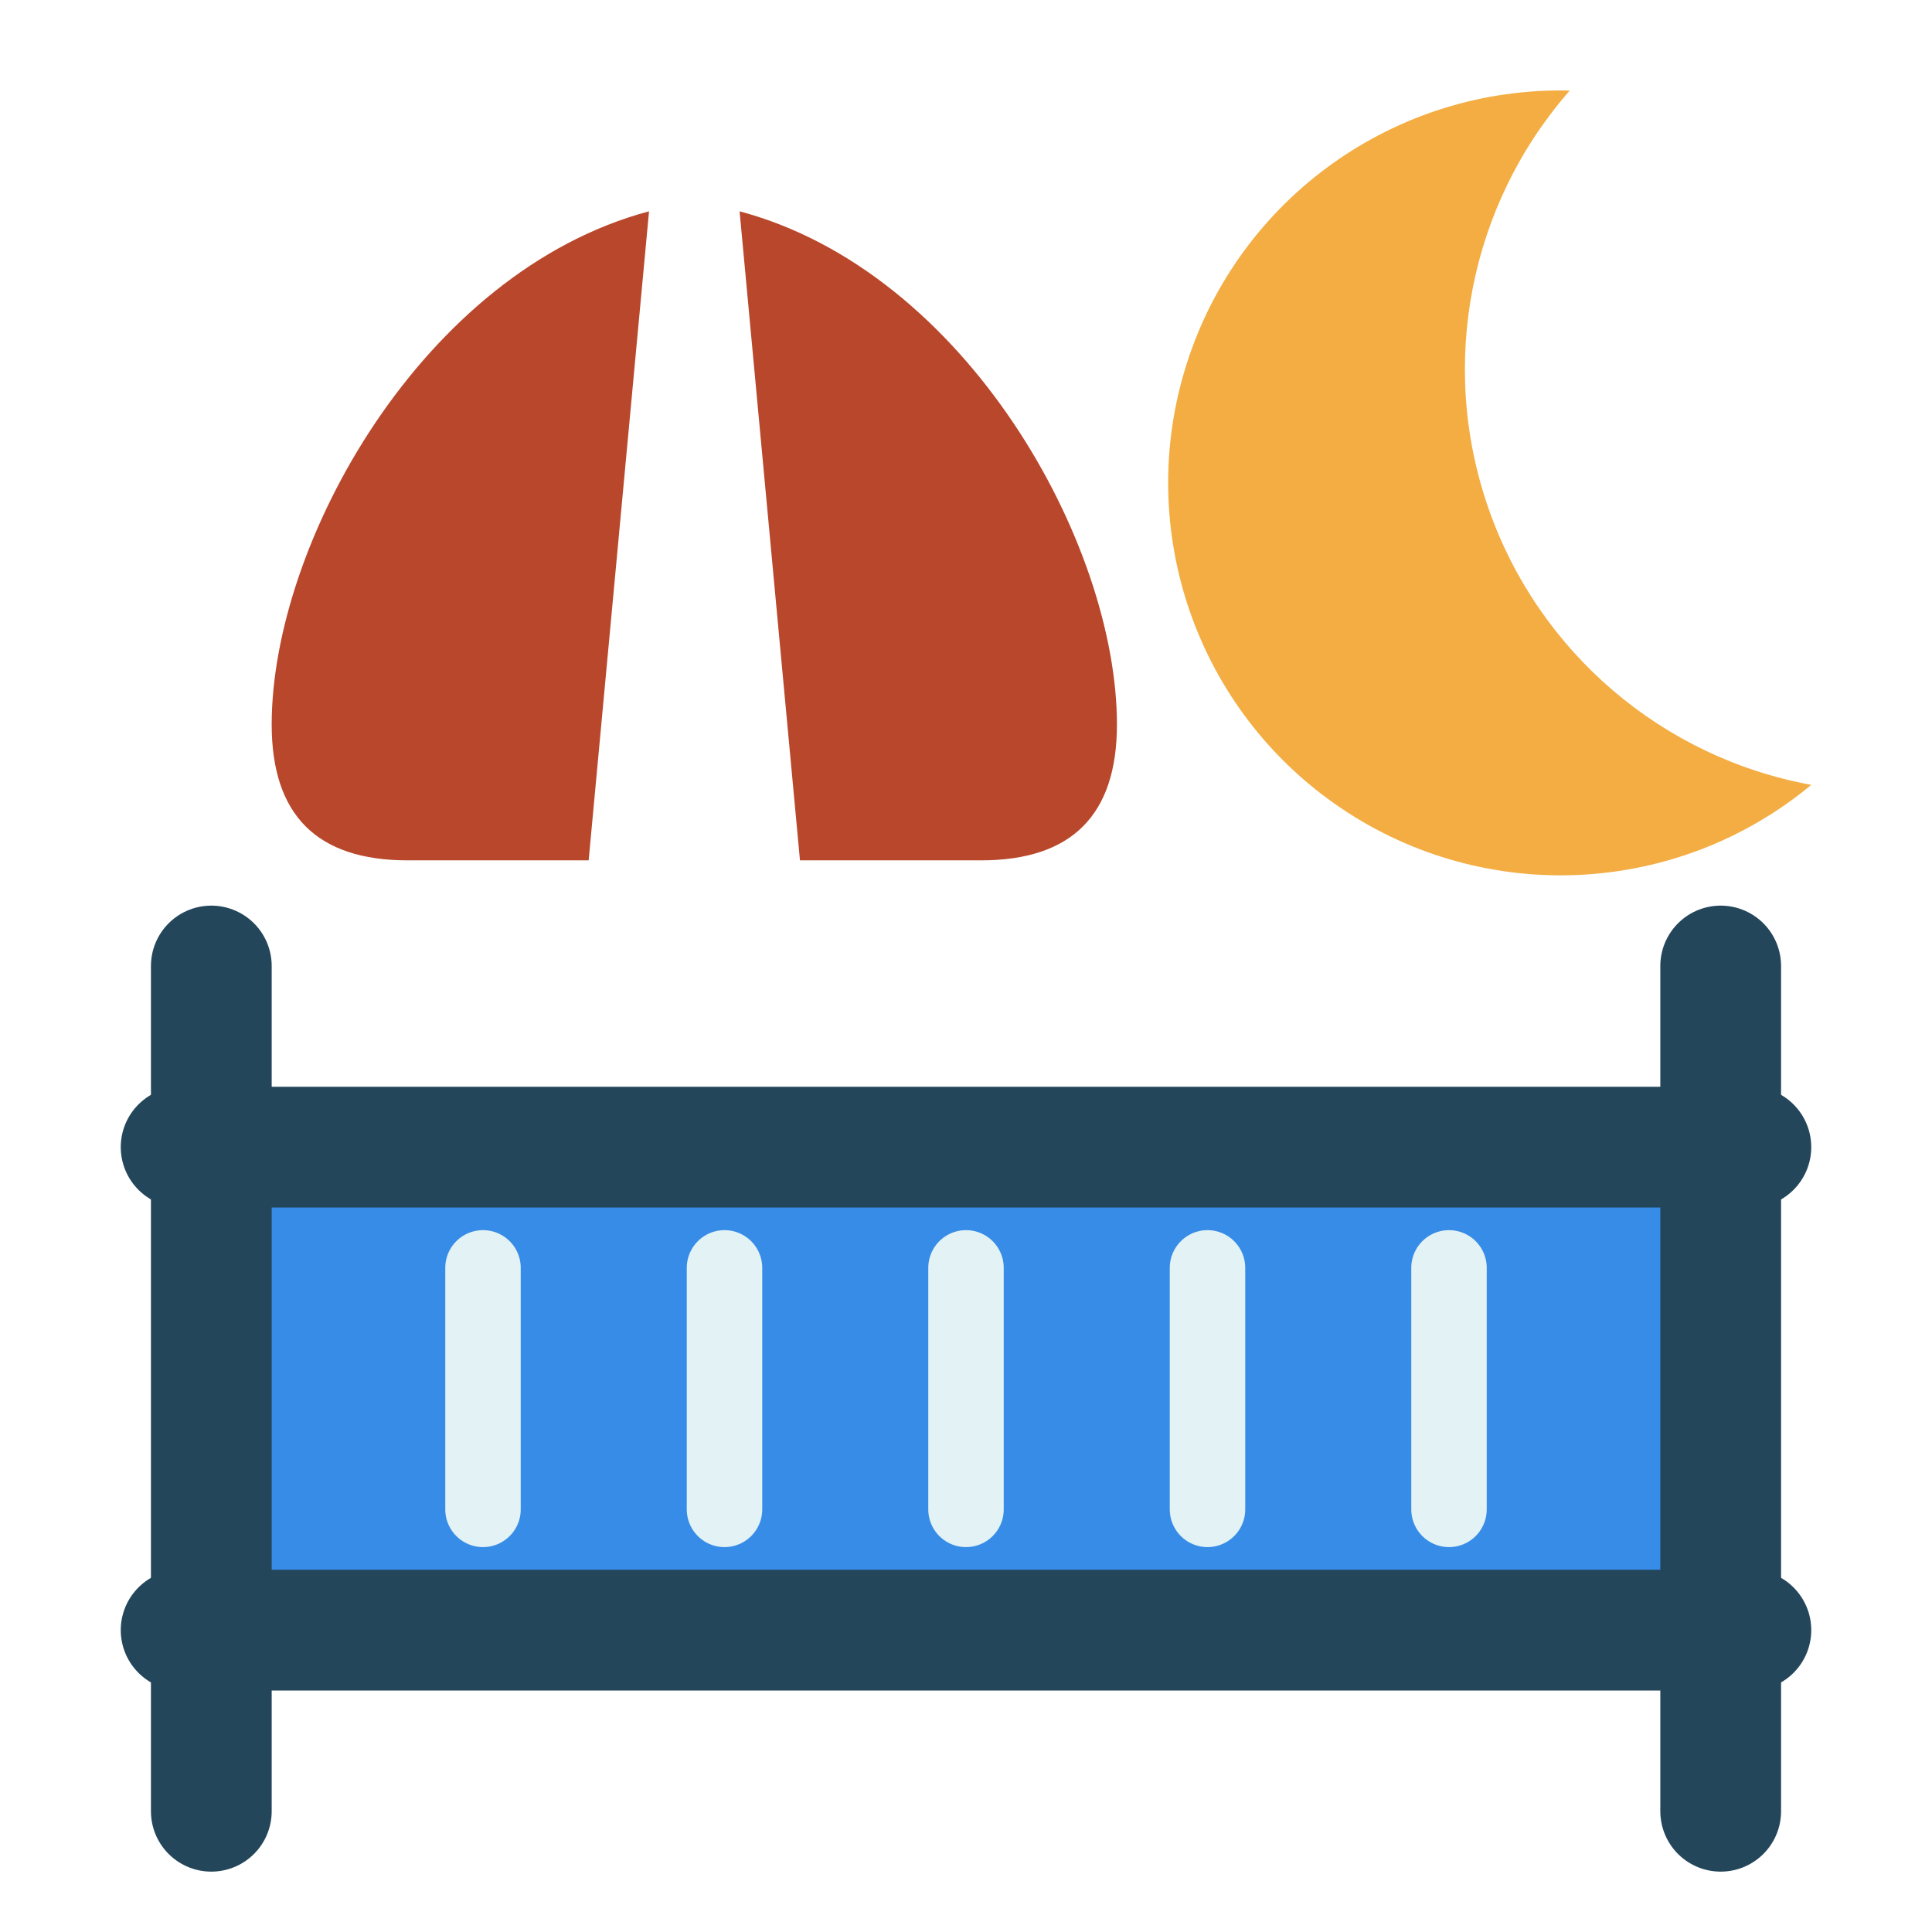
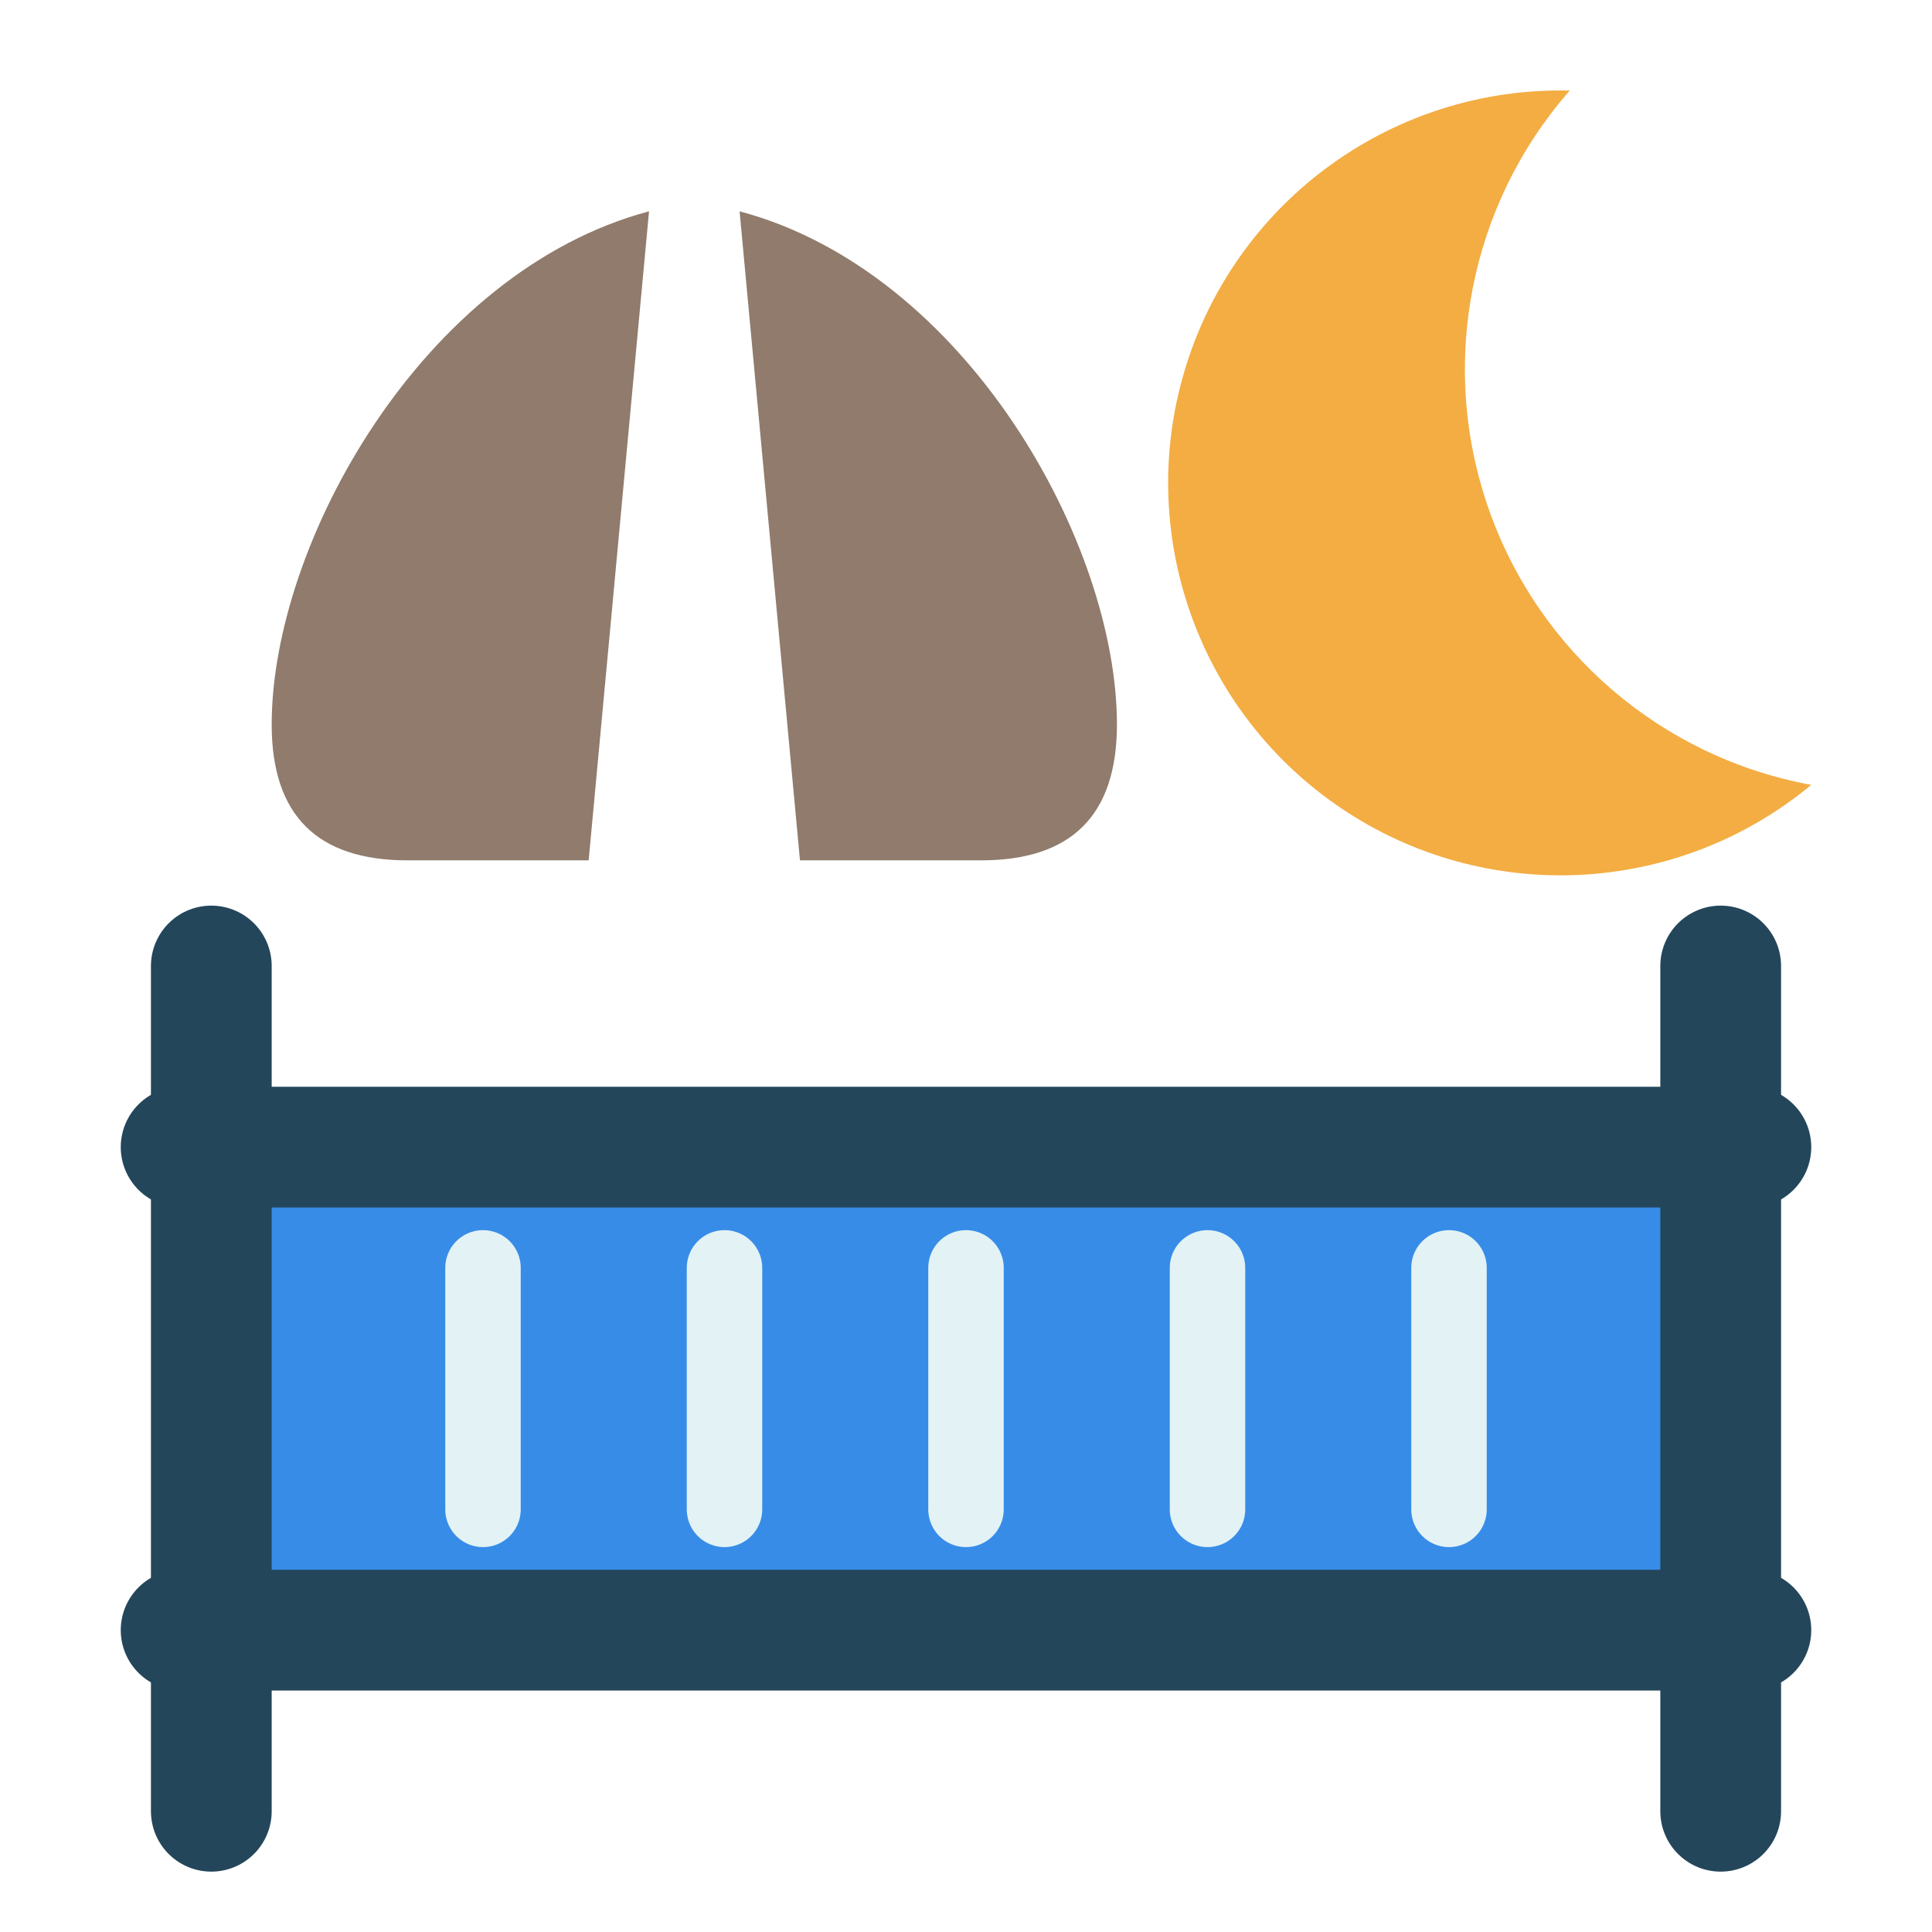
<svg xmlns="http://www.w3.org/2000/svg" width="32" height="32" viewBox="0 0 64 64" role="img" aria-labelledby="title">
  <path fill="#F3AD43" d="M52 3a13 13 0 1 0 8 23A14 14 0 0 1 52 3Z" />
-   <path fill="#B9472B" d="M21.5 7C14 9 9 18 9 24c0 3 1.5 4.5 4.5 4.5H19.5Zm3 0C32 9 37 18 37 24c0 3-1.5 4.5-4.5 4.5H26.5Z" />
+   <path fill="#907B6C" d="M21.5 7C14 9 9 18 9 24c0 3 1.5 4.5 4.5 4.5H19.5Zm3 0C32 9 37 18 37 24c0 3-1.5 4.5-4.5 4.5H26.5Z" />
  <rect x="8" y="39" width="48" height="14" rx="2" fill="#378CE7" />
  <path d="M16 42v8m8-8v8m8-8v8m8-8v8m8-8v8" fill="none" stroke="#E2F2F5" stroke-width="2.5" stroke-linecap="round" />
  <path d="M6 38h52M6 54h52" fill="none" stroke="#24465B" stroke-width="4" stroke-linecap="round" />
  <path d="M7 32v28M57 32v28" fill="none" stroke="#24465B" stroke-width="4" stroke-linecap="round" />
</svg>
